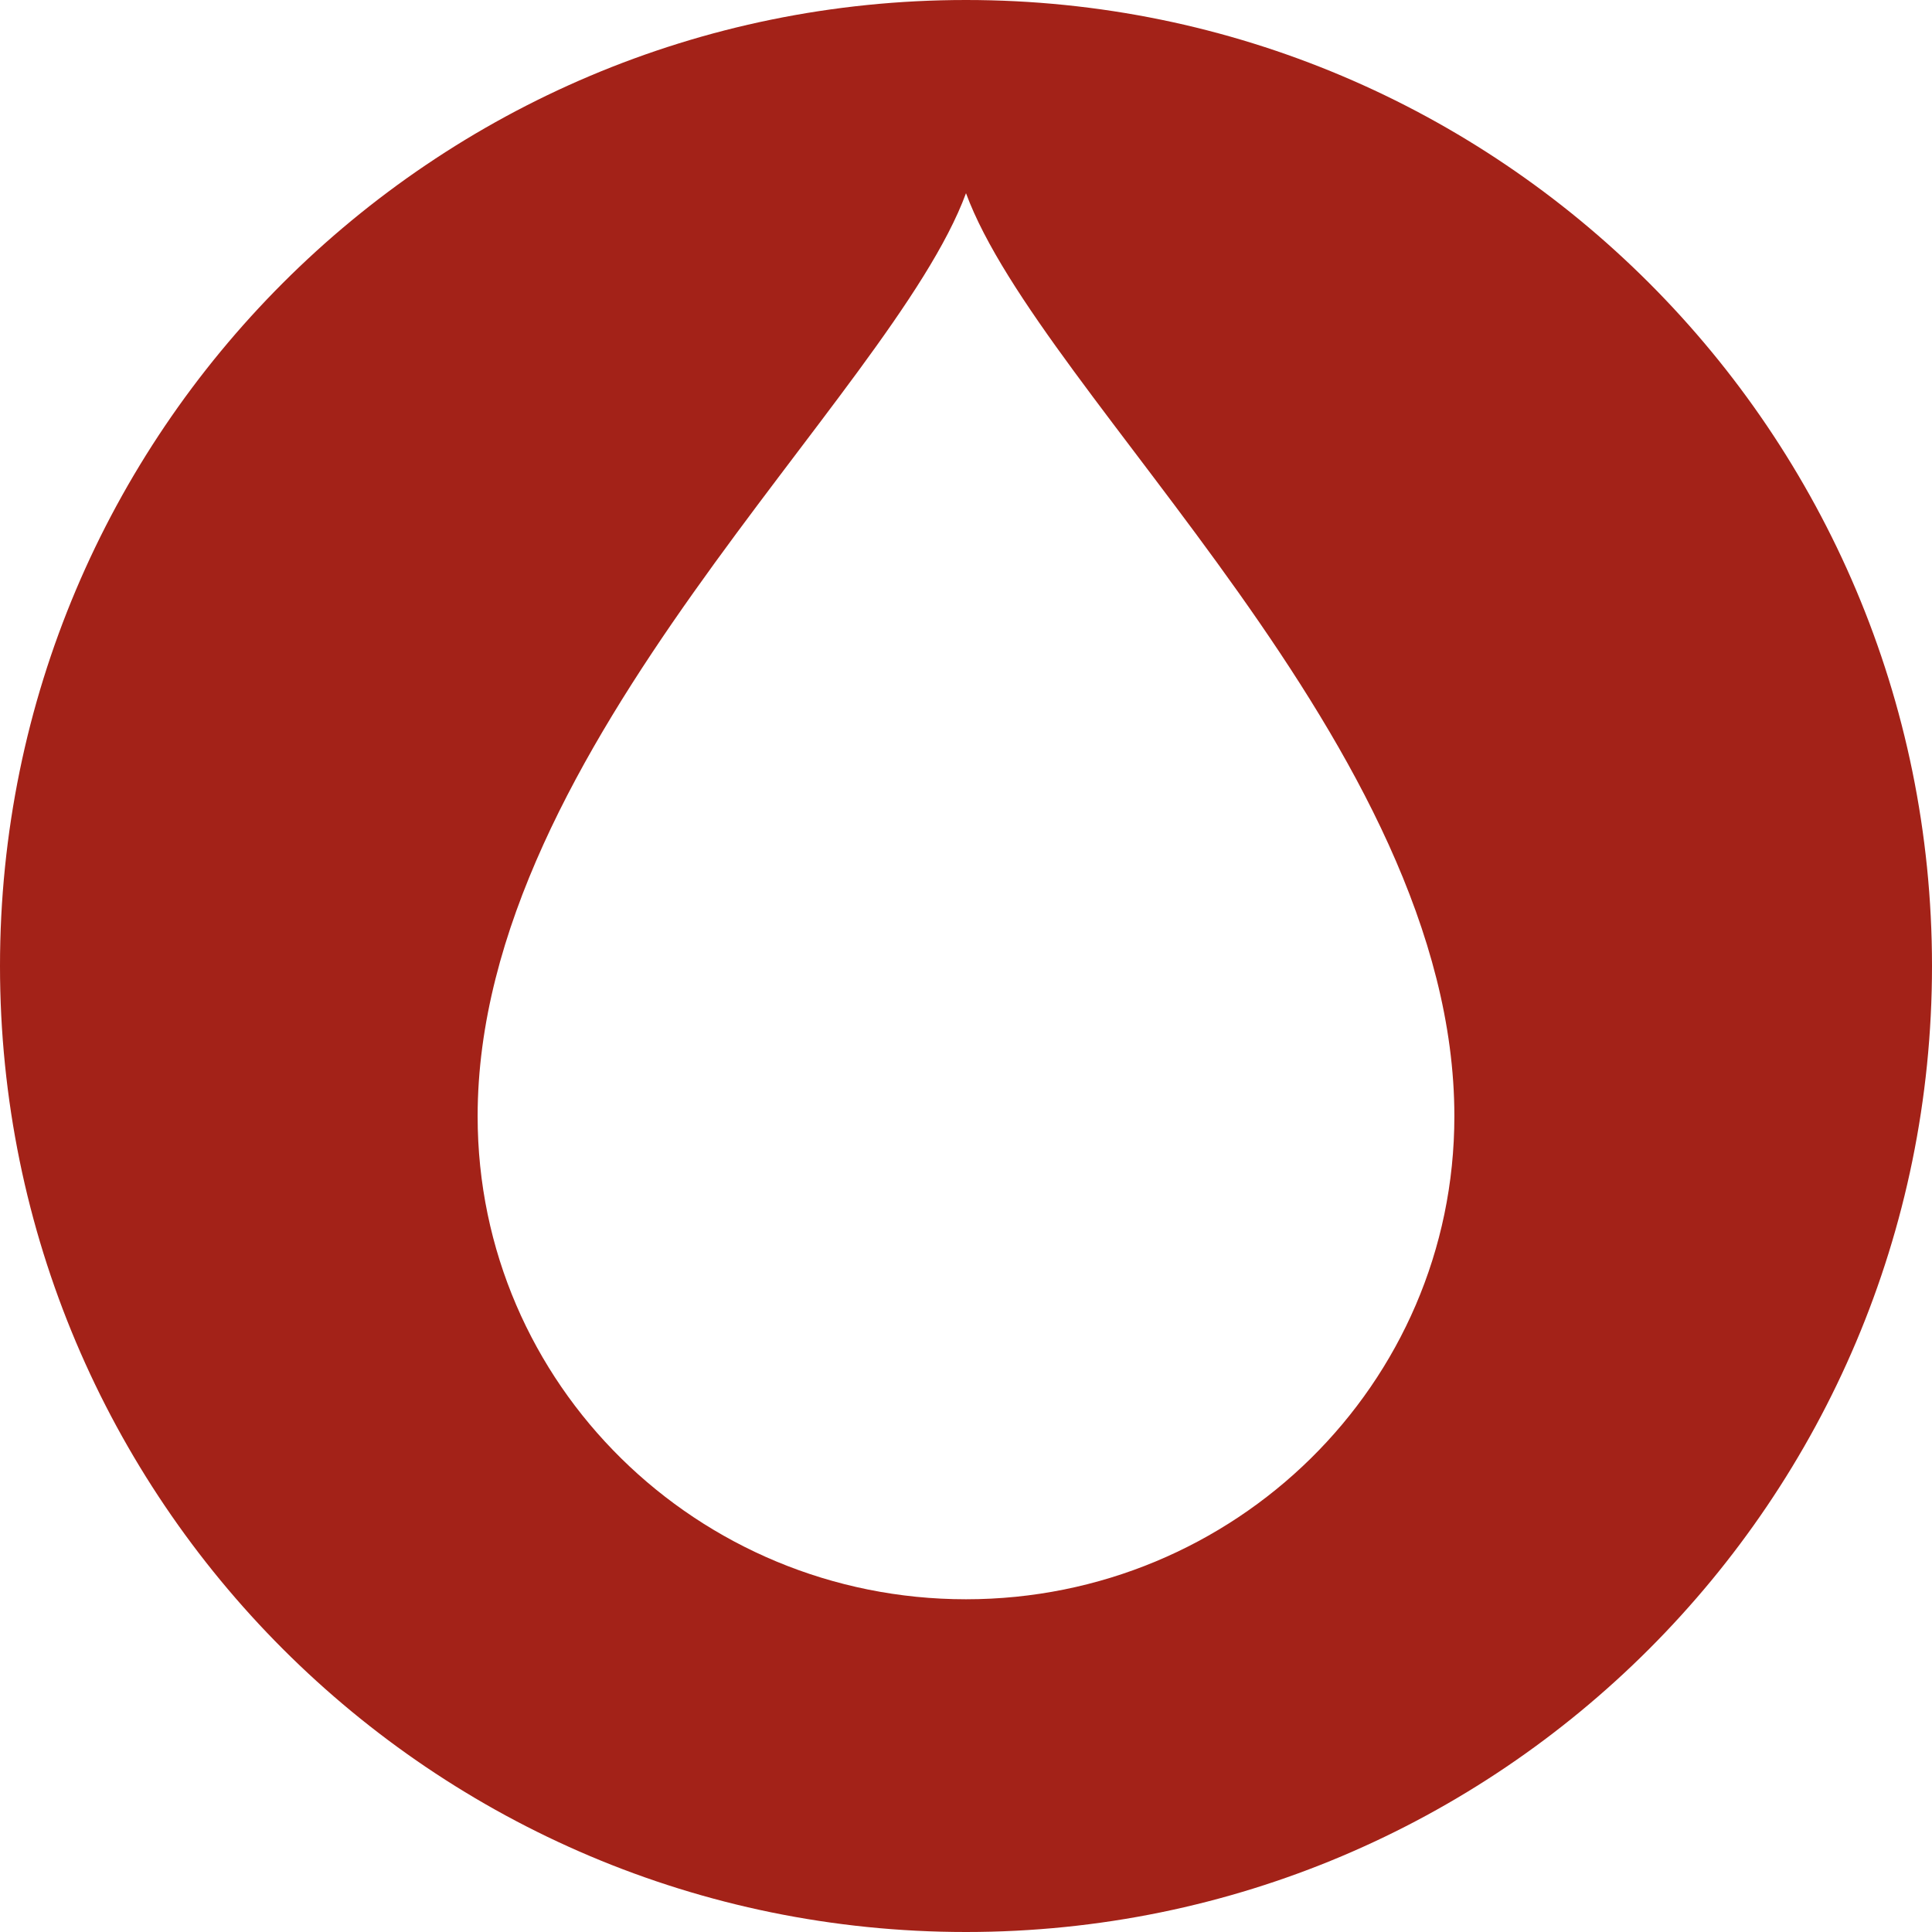
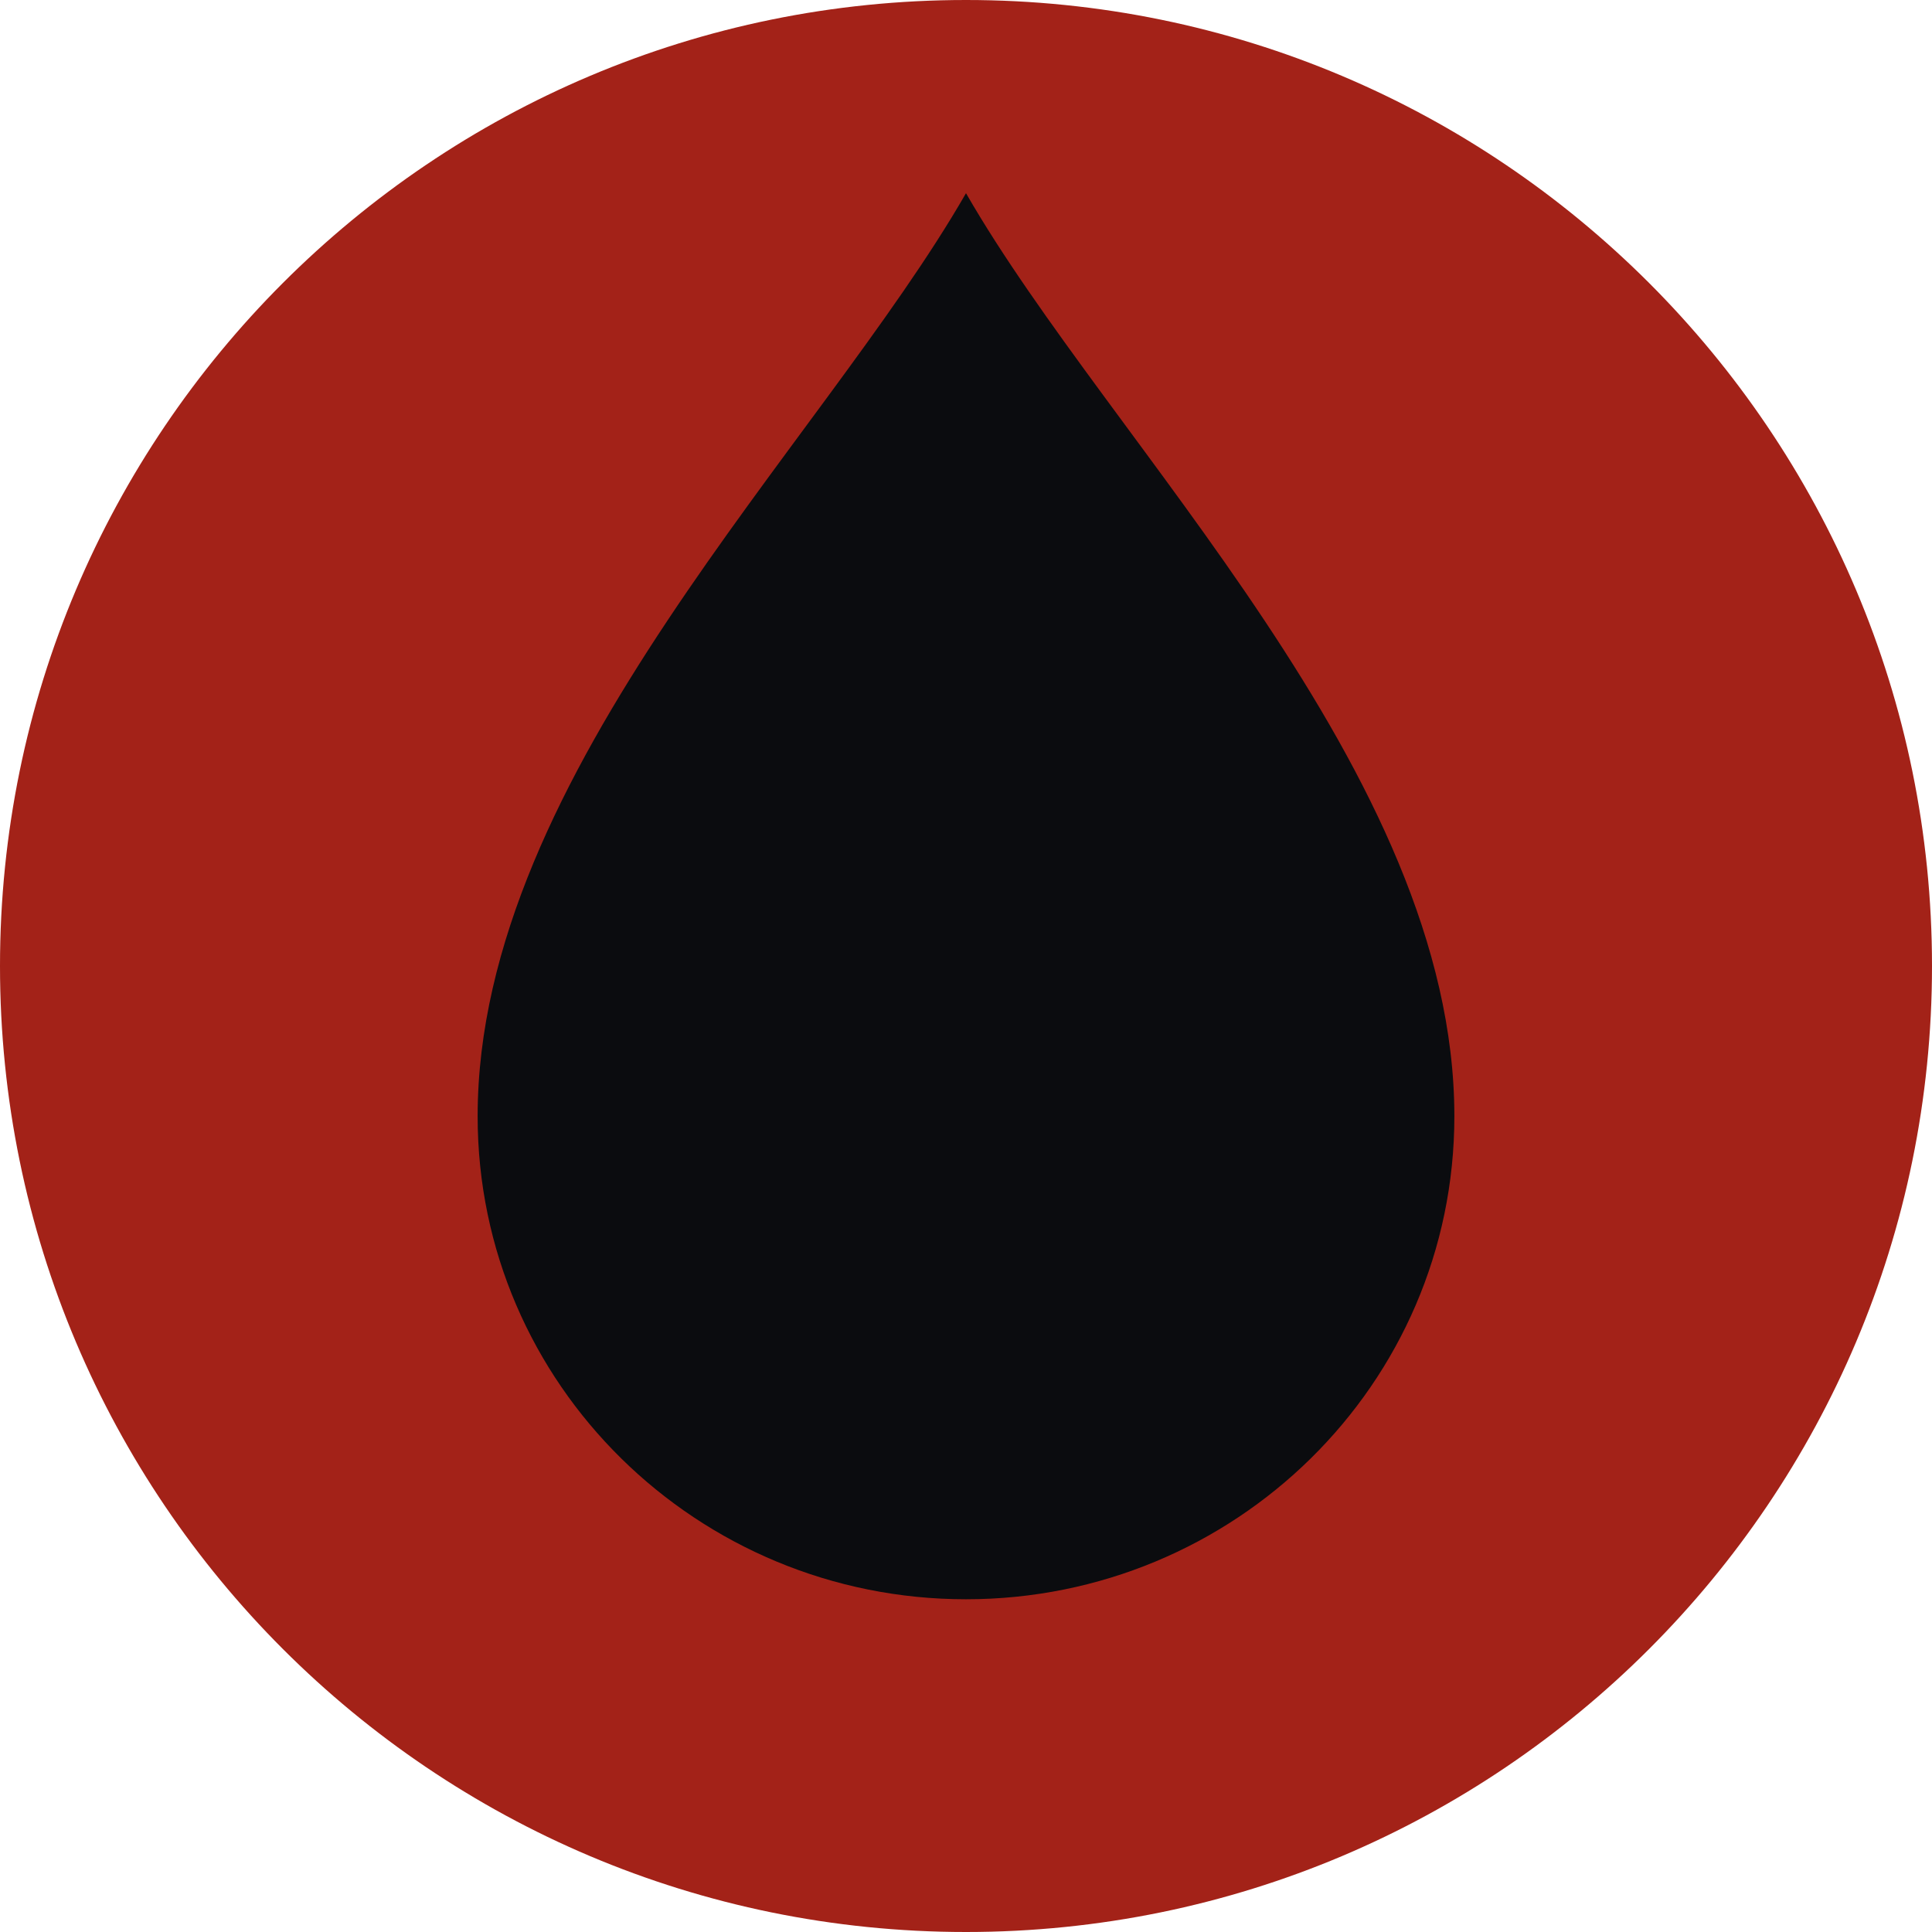
<svg xmlns="http://www.w3.org/2000/svg" viewBox="152 152 720 720" width="720" height="720">
-   <path fill="#a32218" fill-rule="evenodd" d="M 152 512 A 360 360 0 1 0 872 512 A 360 360 0 1 0 152 512 Z M 512 224 C 540 300, 694 430, 694 568 C 694 668, 612 748, 512 748 C 412 748, 330 668, 330 568 C 330 430, 484 300, 512 224 Z" />
+   <circle cx="512" cy="512" r="360" fill="#a32218" />
+   <path fill="#0b0c0f" d="M 512 224 C 566 318, 694 440, 694 568 C 694 668, 612 748, 512 748 C 412 748, 330 668, 330 568 C 330 440, 458 318, 512 224 Z" />
</svg>
